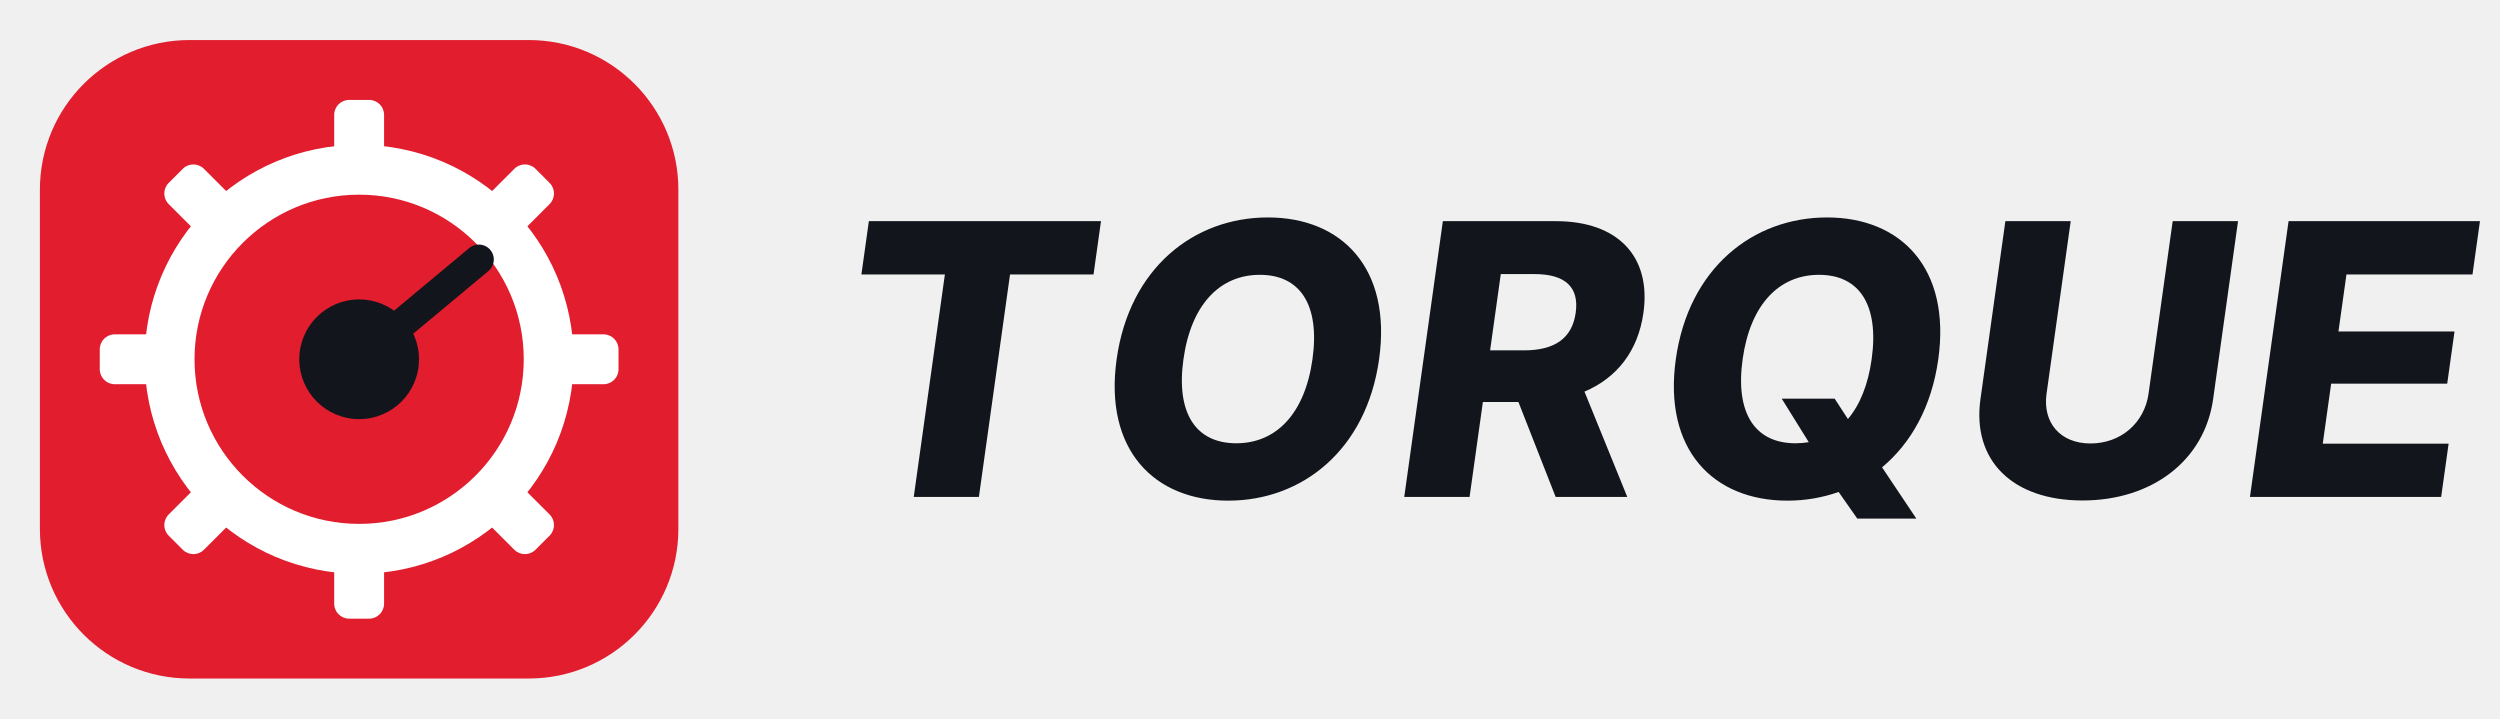
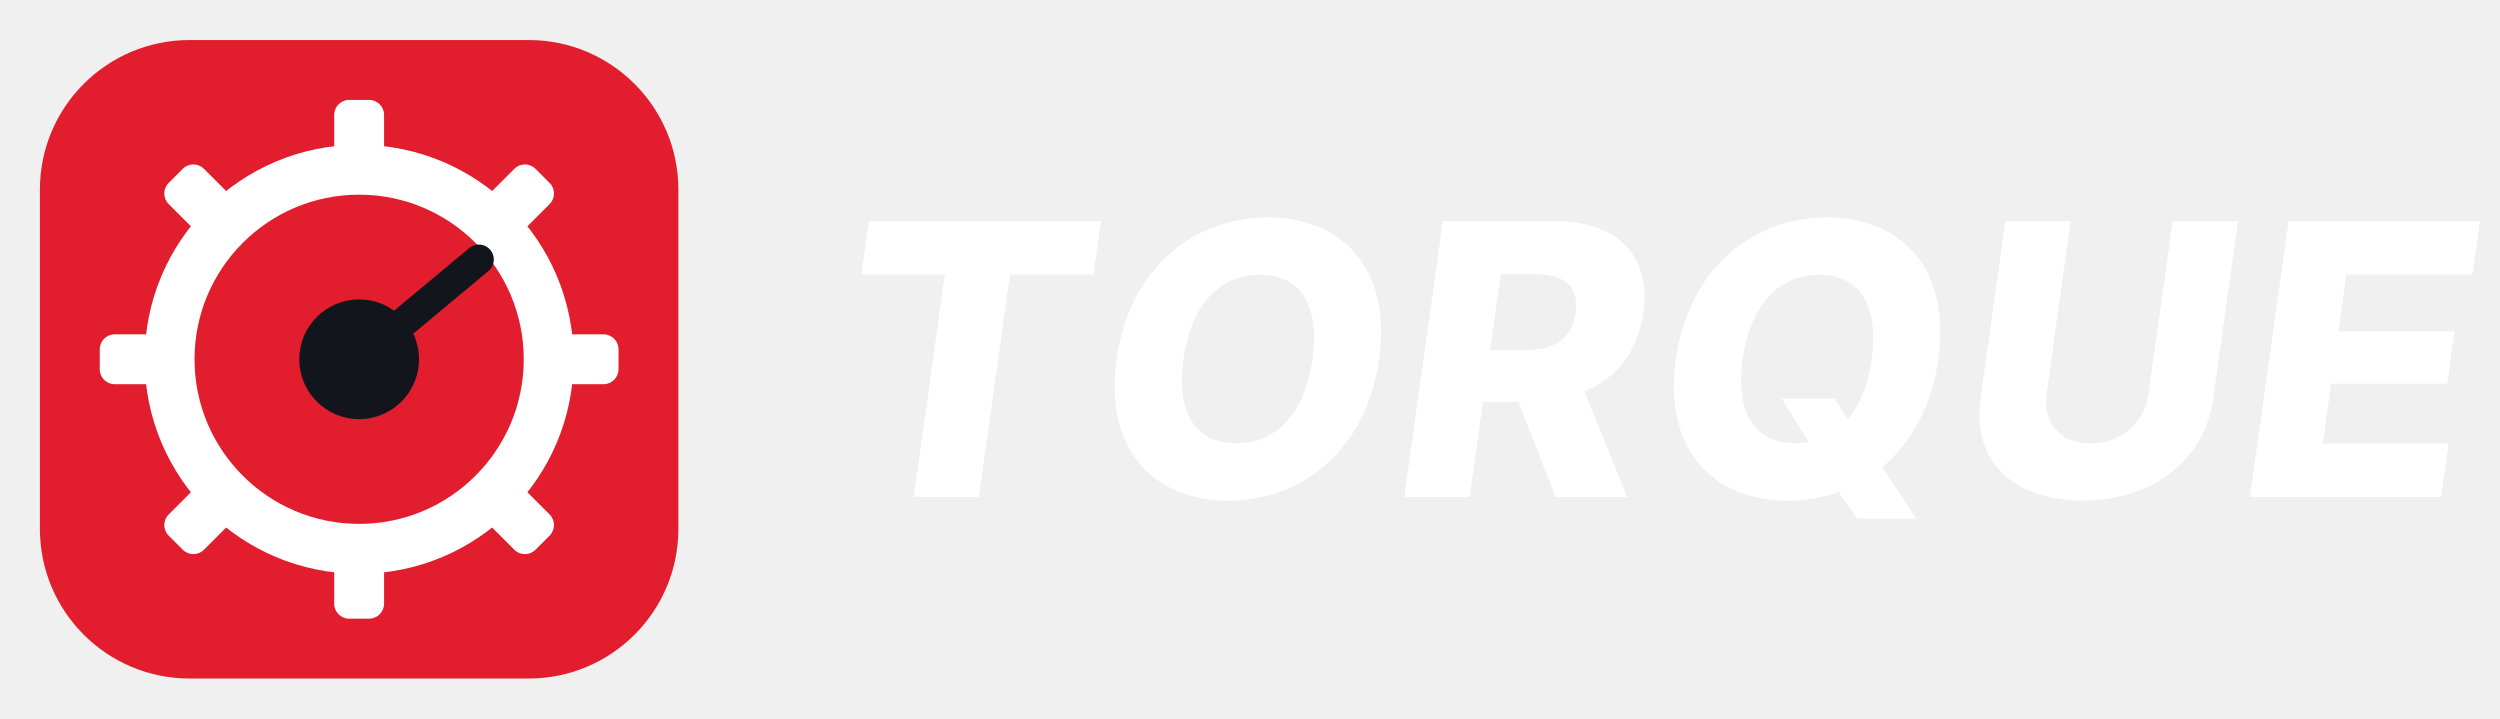
<svg xmlns="http://www.w3.org/2000/svg" viewBox="-4 -4 250.6 72" width="501" height="144" role="img" aria-label="Torque">
  <g>
    <rect width="64" height="64" rx="15" fill="#e11d2e" />
    <circle cx="32" cy="32" r="19" fill="none" stroke="#fff" stroke-width="5" />
    <circle cx="32" cy="32" r="6" fill="#12161c" />
    <rect x="29.5" y="6" width="5" height="9" rx="1.5" fill="#fff" transform="rotate(0 32 32)" />
    <rect x="29.5" y="6" width="5" height="9" rx="1.5" fill="#fff" transform="rotate(45 32 32)" />
    <rect x="29.5" y="6" width="5" height="9" rx="1.5" fill="#fff" transform="rotate(90 32 32)" />
    <rect x="29.5" y="6" width="5" height="9" rx="1.5" fill="#fff" transform="rotate(135 32 32)" />
    <rect x="29.5" y="6" width="5" height="9" rx="1.5" fill="#fff" transform="rotate(180 32 32)" />
    <rect x="29.5" y="6" width="5" height="9" rx="1.5" fill="#fff" transform="rotate(225 32 32)" />
    <rect x="29.5" y="6" width="5" height="9" rx="1.5" fill="#fff" transform="rotate(270 32 32)" />
    <rect x="29.5" y="6" width="5" height="9" rx="1.5" fill="#fff" transform="rotate(315 32 32)" />
    <path d="M32 32 44 22" stroke="#12161c" stroke-width="3" stroke-linecap="round" />
  </g>
-   <path transform="translate(78.0 45.8)" d="M4.347 -22.303H12.715L9.593 0.0H16.124L19.246 -22.303H27.615L28.363 -27.646H5.095Z M41.12 0.371C48.523 0.371 54.966 -4.694 56.241 -13.805C57.52 -22.934 52.498 -28.018 45.095 -28.018C37.654 -28.018 31.209 -22.934 29.931 -13.805C28.661 -4.731 33.68 0.371 41.12 0.371ZM41.925 -5.381C37.899 -5.381 35.865 -8.35 36.629 -13.805C37.395 -19.278 40.263 -22.266 44.289 -22.266C48.297 -22.266 50.331 -19.297 49.562 -13.805C48.798 -8.35 45.933 -5.381 41.925 -5.381Z M58.761 0.0H65.311L66.644 -9.519H70.206L73.939 0.0H81.12L76.827 -10.558C80.081 -11.931 82.204 -14.64 82.739 -18.462C83.529 -24.103 80.184 -27.646 73.95 -27.646H62.632ZM67.368 -14.695 68.439 -22.34H71.816C74.896 -22.34 76.309 -21.041 75.948 -18.462C75.587 -15.883 73.825 -14.695 70.764 -14.695Z M97.172 0.371C98.954 0.371 100.684 0.074 102.304 -0.501L104.175 2.171H110.094L106.658 -2.969C109.556 -5.381 111.626 -9.036 112.294 -13.805C113.572 -22.934 108.55 -28.018 101.147 -28.018C93.706 -28.018 87.261 -22.934 85.983 -13.805C84.713 -4.731 89.732 0.371 97.172 0.371ZM96.6 -9.853 99.311 -5.492C98.873 -5.418 98.442 -5.381 97.978 -5.381C93.951 -5.381 91.918 -8.35 92.681 -13.805C93.448 -19.278 96.315 -22.266 100.342 -22.266C104.349 -22.266 106.383 -19.297 105.614 -13.805C105.256 -11.244 104.434 -9.222 103.235 -7.812L101.906 -9.853Z M126.75 0.353C133.708 0.353 138.98 -3.637 139.845 -9.815L142.341 -27.646H135.791L133.37 -10.354C132.963 -7.44 130.612 -5.362 127.55 -5.362C124.526 -5.362 122.739 -7.44 123.147 -10.354L125.568 -27.646H119.018L116.522 -9.815C115.657 -3.637 119.755 0.353 126.75 0.353Z M143.535 0.0H162.702L163.45 -5.344H150.833L151.675 -11.355H163.309L164.041 -16.588H152.407L153.208 -22.303H165.843L166.591 -27.646H147.406Z" fill="#12161c" />
+   <path transform="translate(78.0 45.8)" d="M4.347 -22.303H12.715L9.593 0.0H16.124L19.246 -22.303H27.615L28.363 -27.646H5.095Z M41.12 0.371C48.523 0.371 54.966 -4.694 56.241 -13.805C57.52 -22.934 52.498 -28.018 45.095 -28.018C37.654 -28.018 31.209 -22.934 29.931 -13.805C28.661 -4.731 33.68 0.371 41.12 0.371ZM41.925 -5.381C37.899 -5.381 35.865 -8.35 36.629 -13.805C37.395 -19.278 40.263 -22.266 44.289 -22.266C48.297 -22.266 50.331 -19.297 49.562 -13.805C48.798 -8.35 45.933 -5.381 41.925 -5.381Z M58.761 0.0H65.311L66.644 -9.519H70.206L73.939 0.0H81.12L76.827 -10.558C80.081 -11.931 82.204 -14.64 82.739 -18.462C83.529 -24.103 80.184 -27.646 73.95 -27.646H62.632ZM67.368 -14.695 68.439 -22.34H71.816C74.896 -22.34 76.309 -21.041 75.948 -18.462C75.587 -15.883 73.825 -14.695 70.764 -14.695Z M97.172 0.371C98.954 0.371 100.684 0.074 102.304 -0.501L104.175 2.171H110.094L106.658 -2.969C109.556 -5.381 111.626 -9.036 112.294 -13.805C113.572 -22.934 108.55 -28.018 101.147 -28.018C93.706 -28.018 87.261 -22.934 85.983 -13.805C84.713 -4.731 89.732 0.371 97.172 0.371ZM96.6 -9.853 99.311 -5.492C98.873 -5.418 98.442 -5.381 97.978 -5.381C93.951 -5.381 91.918 -8.35 92.681 -13.805C93.448 -19.278 96.315 -22.266 100.342 -22.266C104.349 -22.266 106.383 -19.297 105.614 -13.805C105.256 -11.244 104.434 -9.222 103.235 -7.812L101.906 -9.853Z M126.75 0.353C133.708 0.353 138.98 -3.637 139.845 -9.815L142.341 -27.646H135.791L133.37 -10.354C132.963 -7.44 130.612 -5.362 127.55 -5.362C124.526 -5.362 122.739 -7.44 123.147 -10.354L125.568 -27.646H119.018L116.522 -9.815C115.657 -3.637 119.755 0.353 126.75 0.353Z M143.535 0.0H162.702L163.45 -5.344H150.833L151.675 -11.355H163.309L164.041 -16.588H152.407L153.208 -22.303H165.843L166.591 -27.646H147.406Z" fill="#ffffff" />
</svg>
